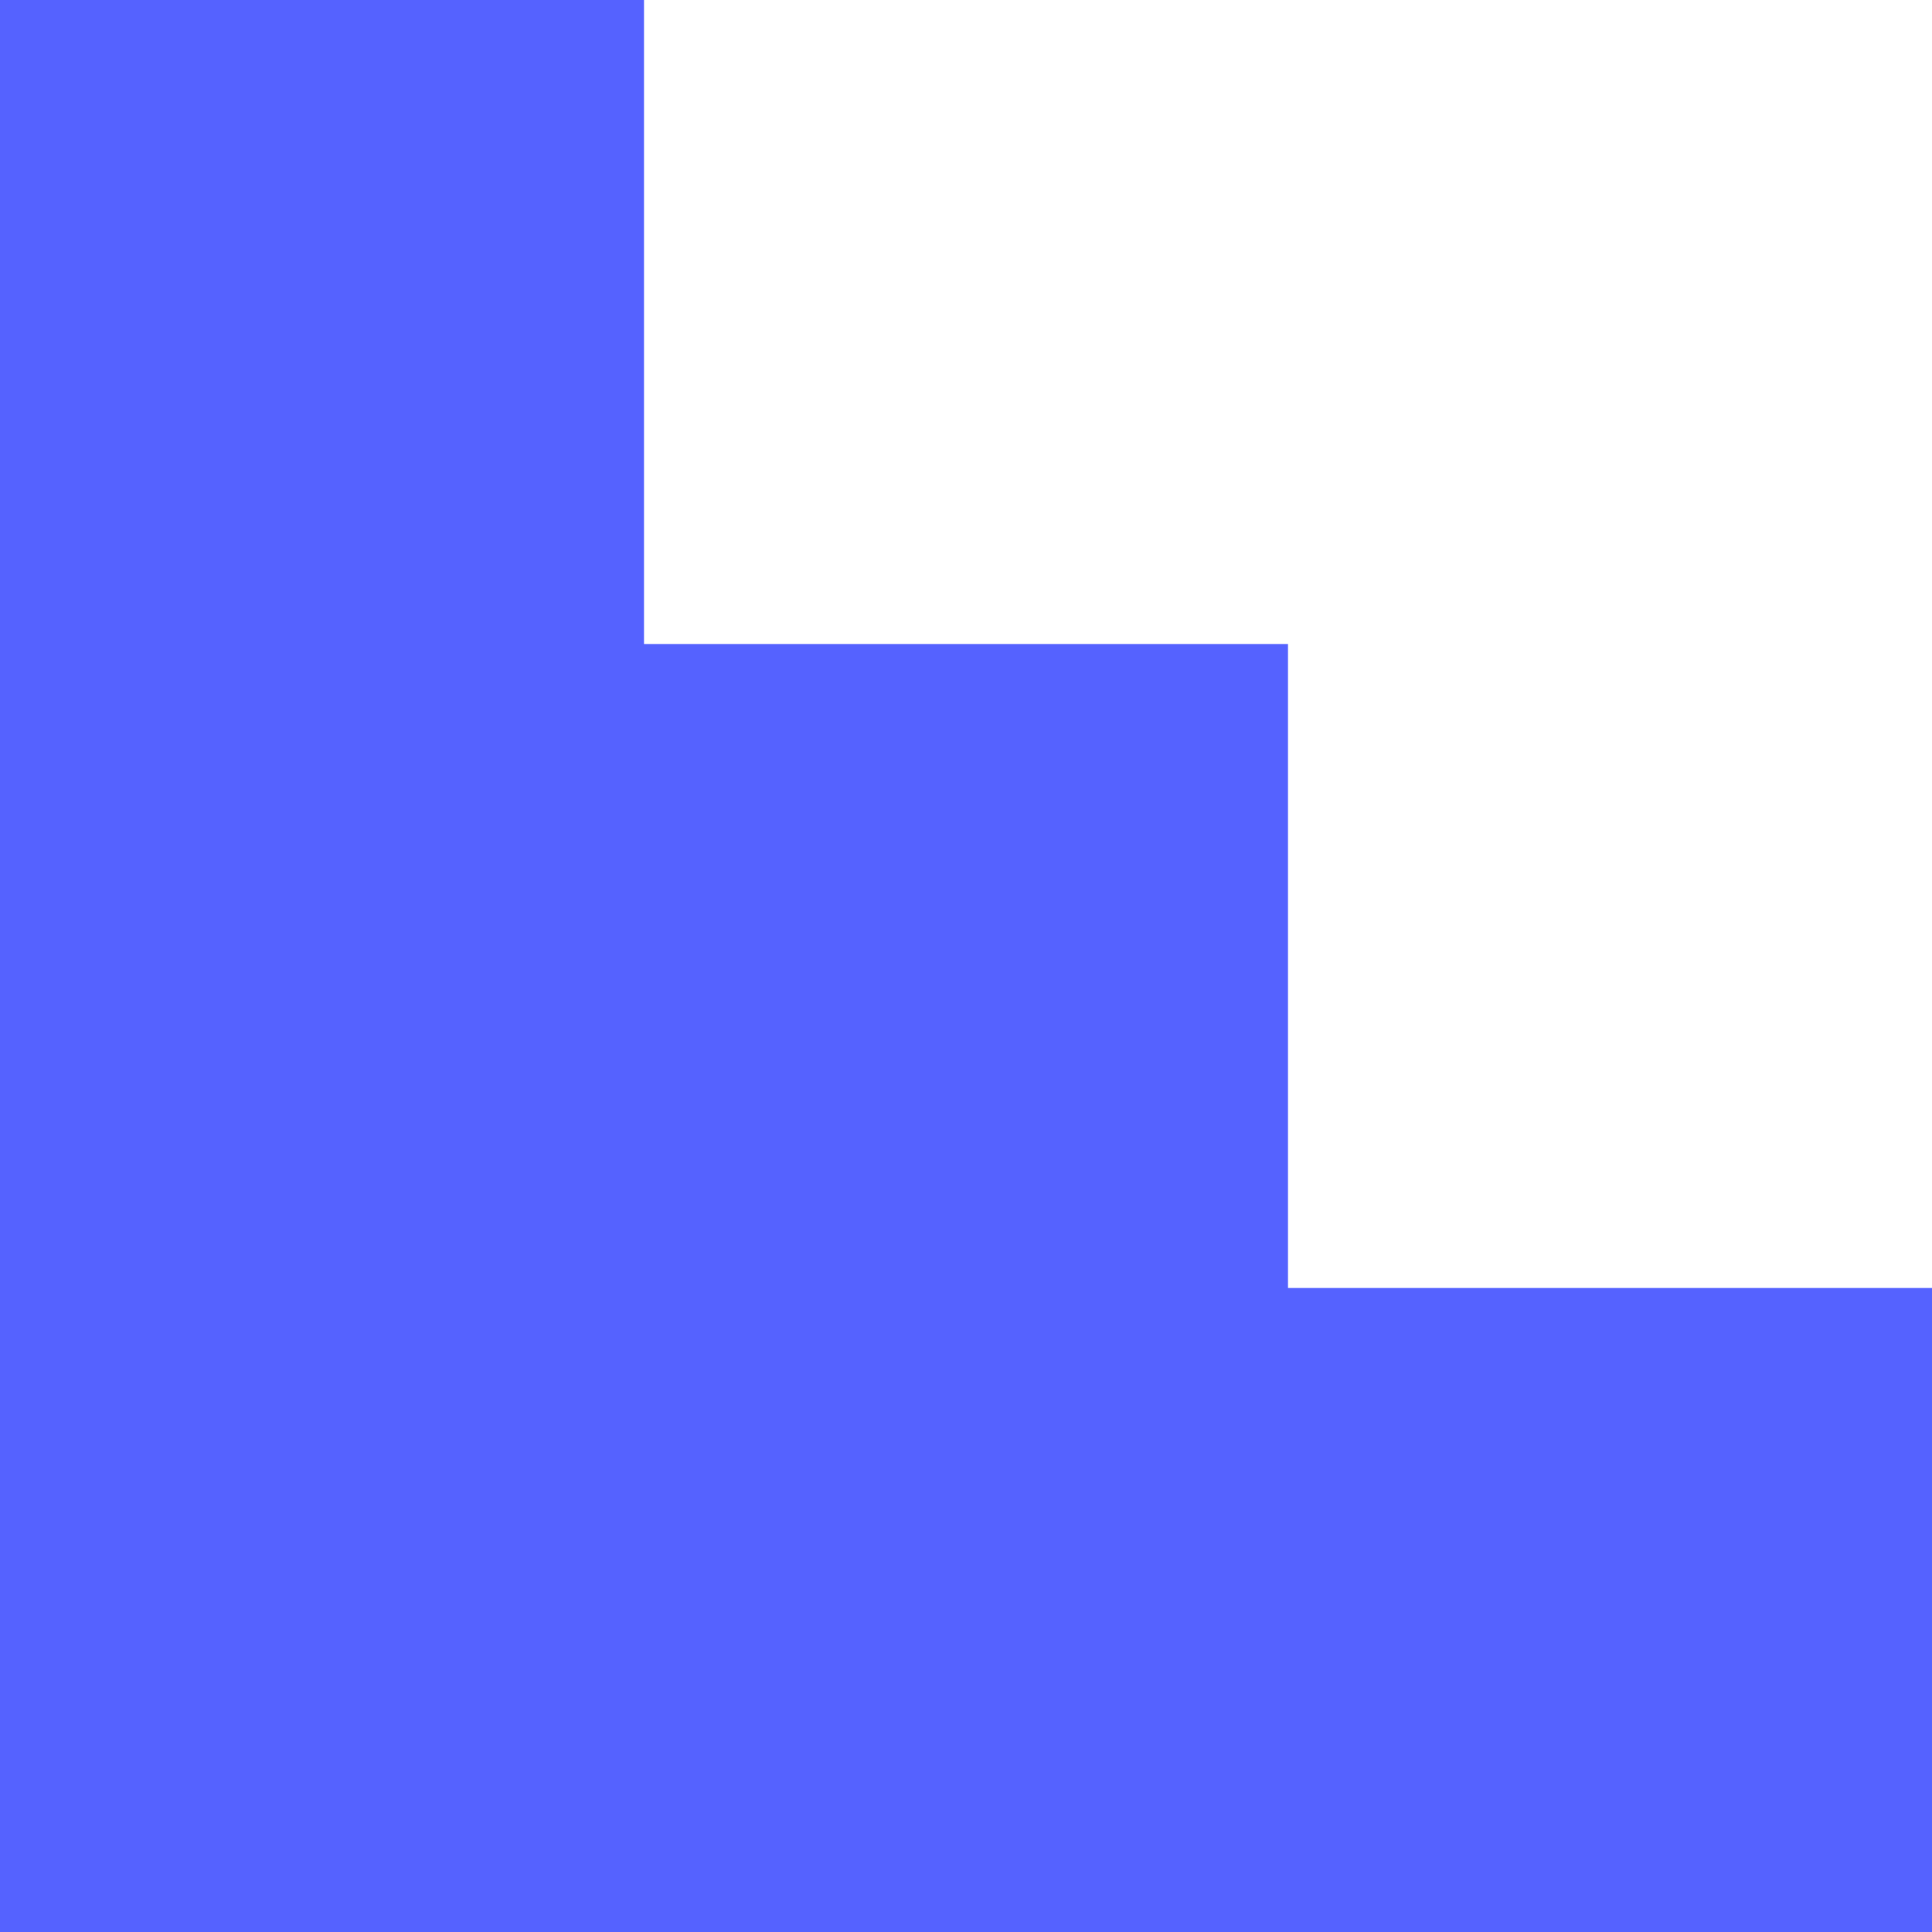
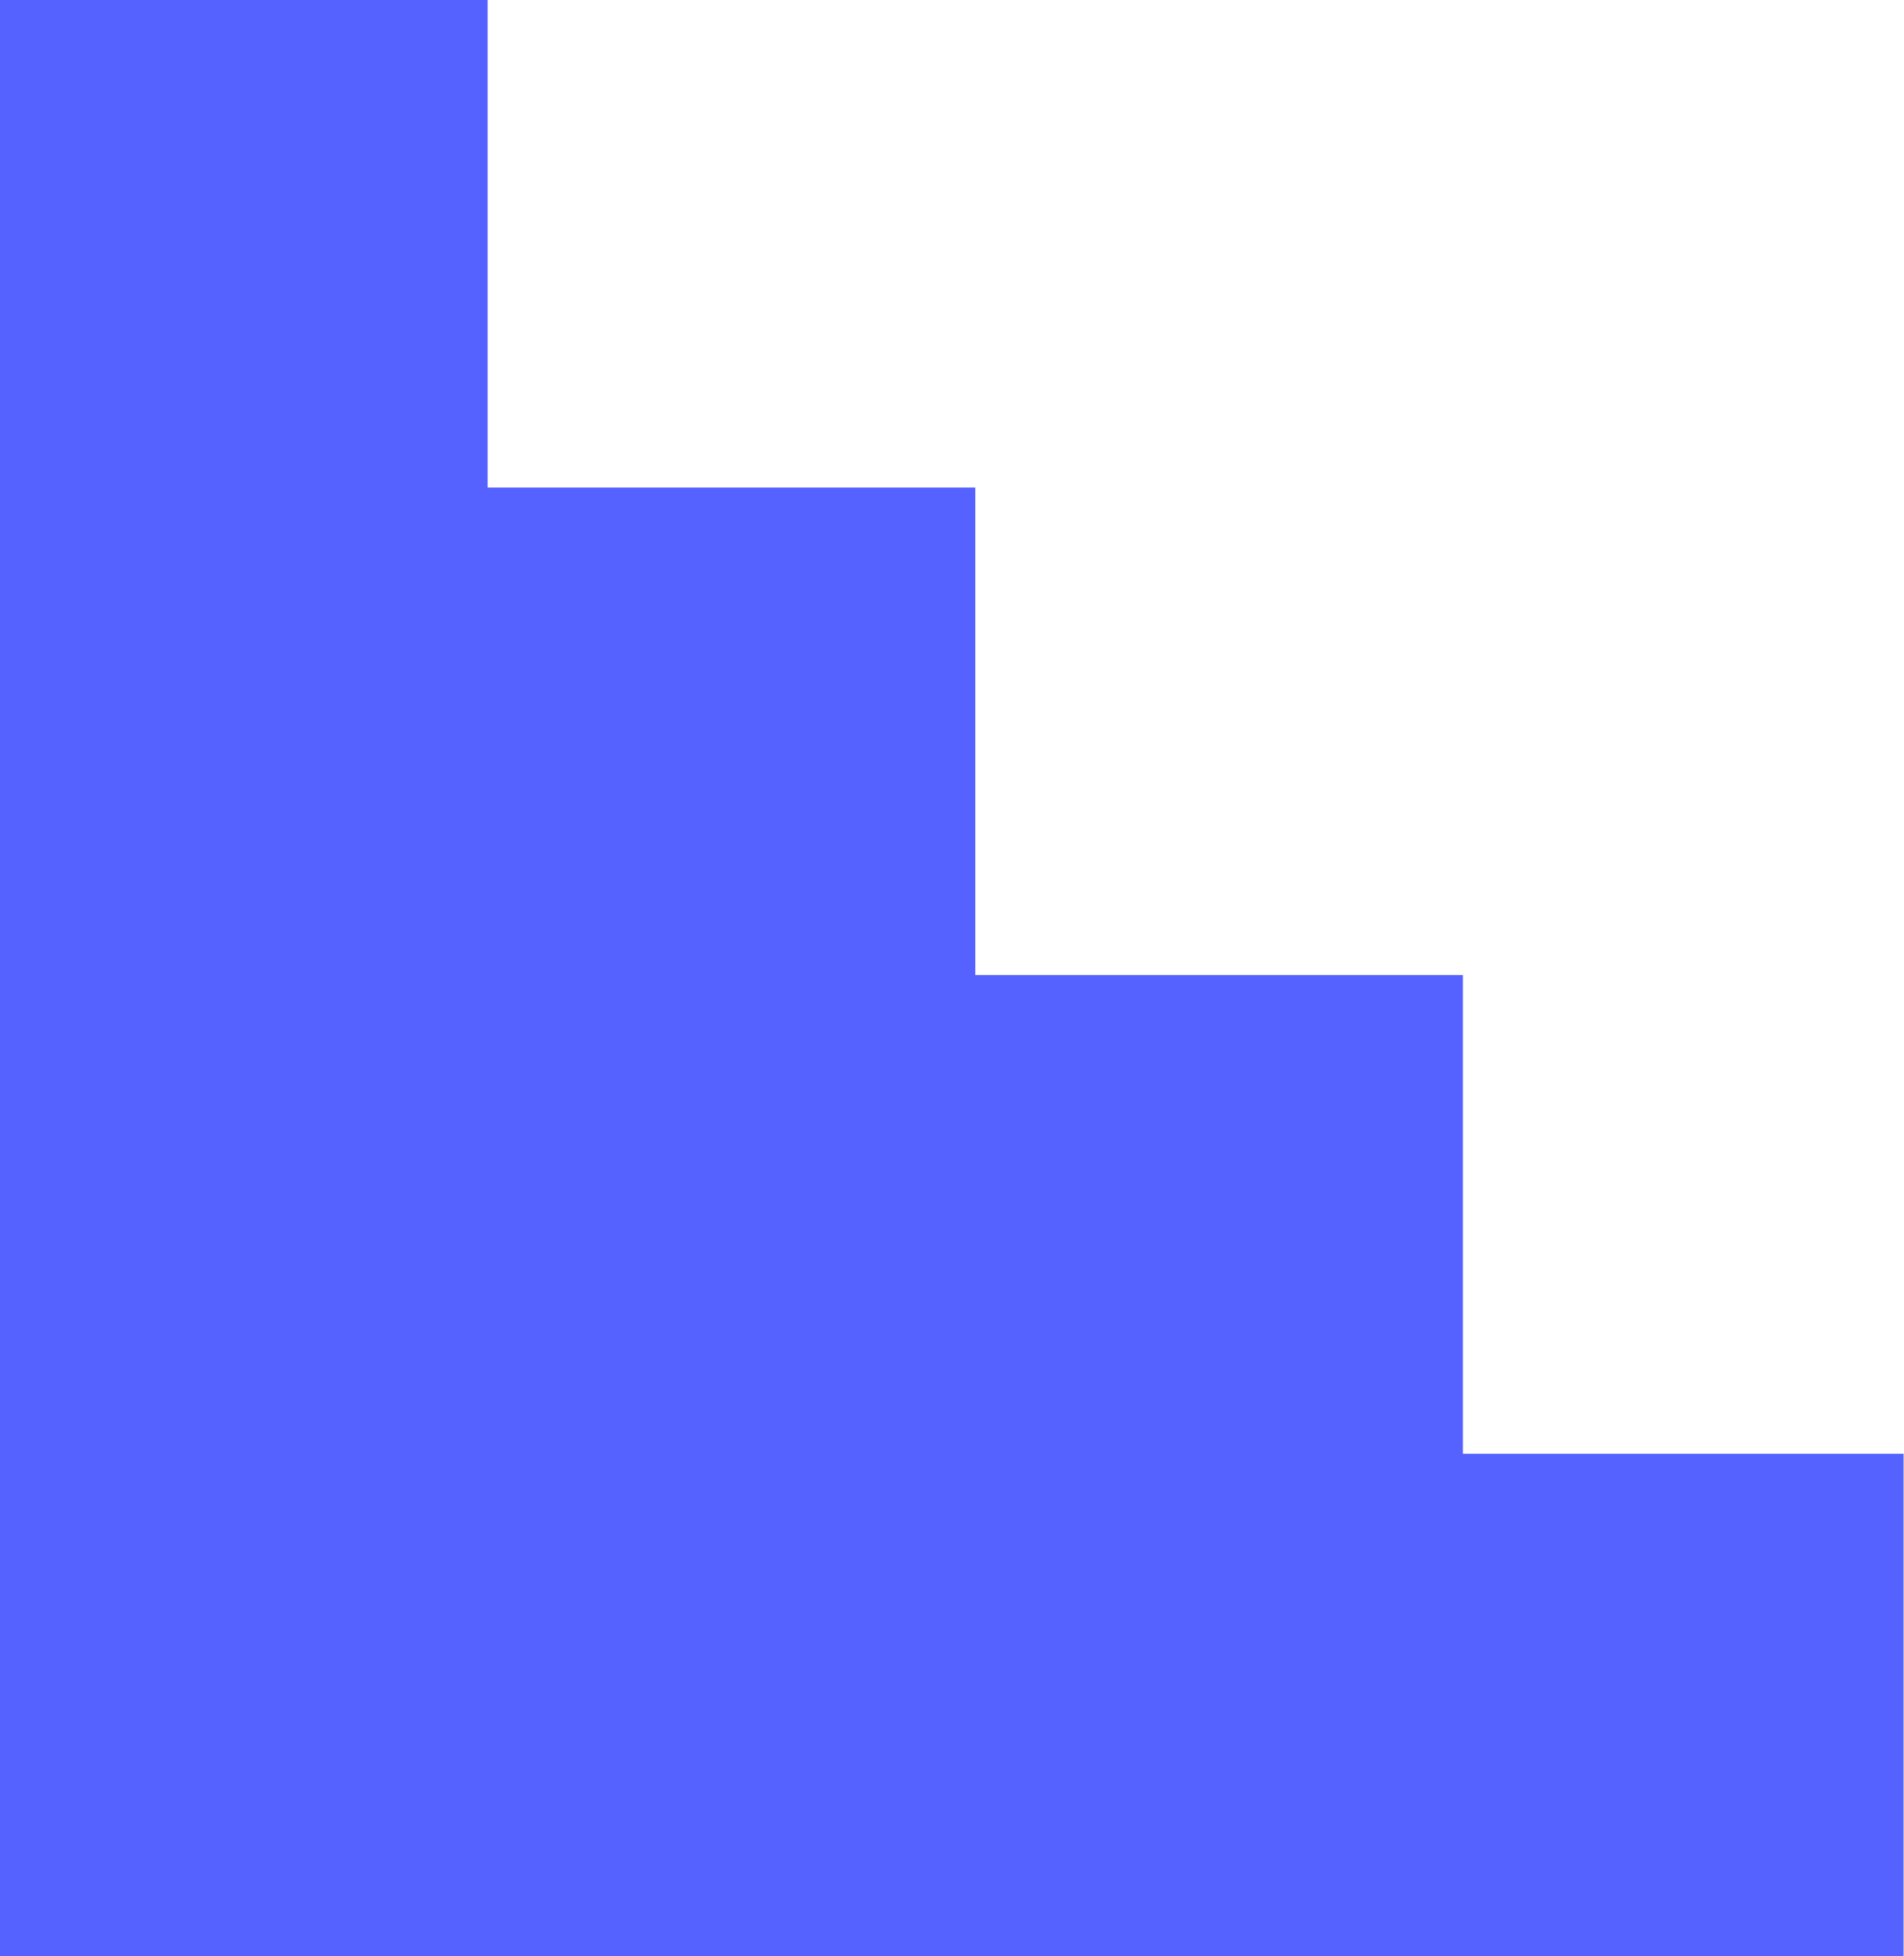
- <svg xmlns="http://www.w3.org/2000/svg" width="166" height="166" viewBox="0 0 166 166" fill="none">
-   <path d="M-2.6226e-06 0H55.333V55.333H110.667V110.667H166V166H-2.6226e-06V0Z" fill="#5562FF" />
+ <svg xmlns="http://www.w3.org/2000/svg" width="216" height="222" viewBox="0 0 216 222" fill="none">
+   <path d="M0 0H55.333V55.333H110.667V110.667H166V166H0V0Z" fill="#5562FF" />
+   <path d="M0 165H216V222H0V165Z" fill="#5562FF" />
</svg>
